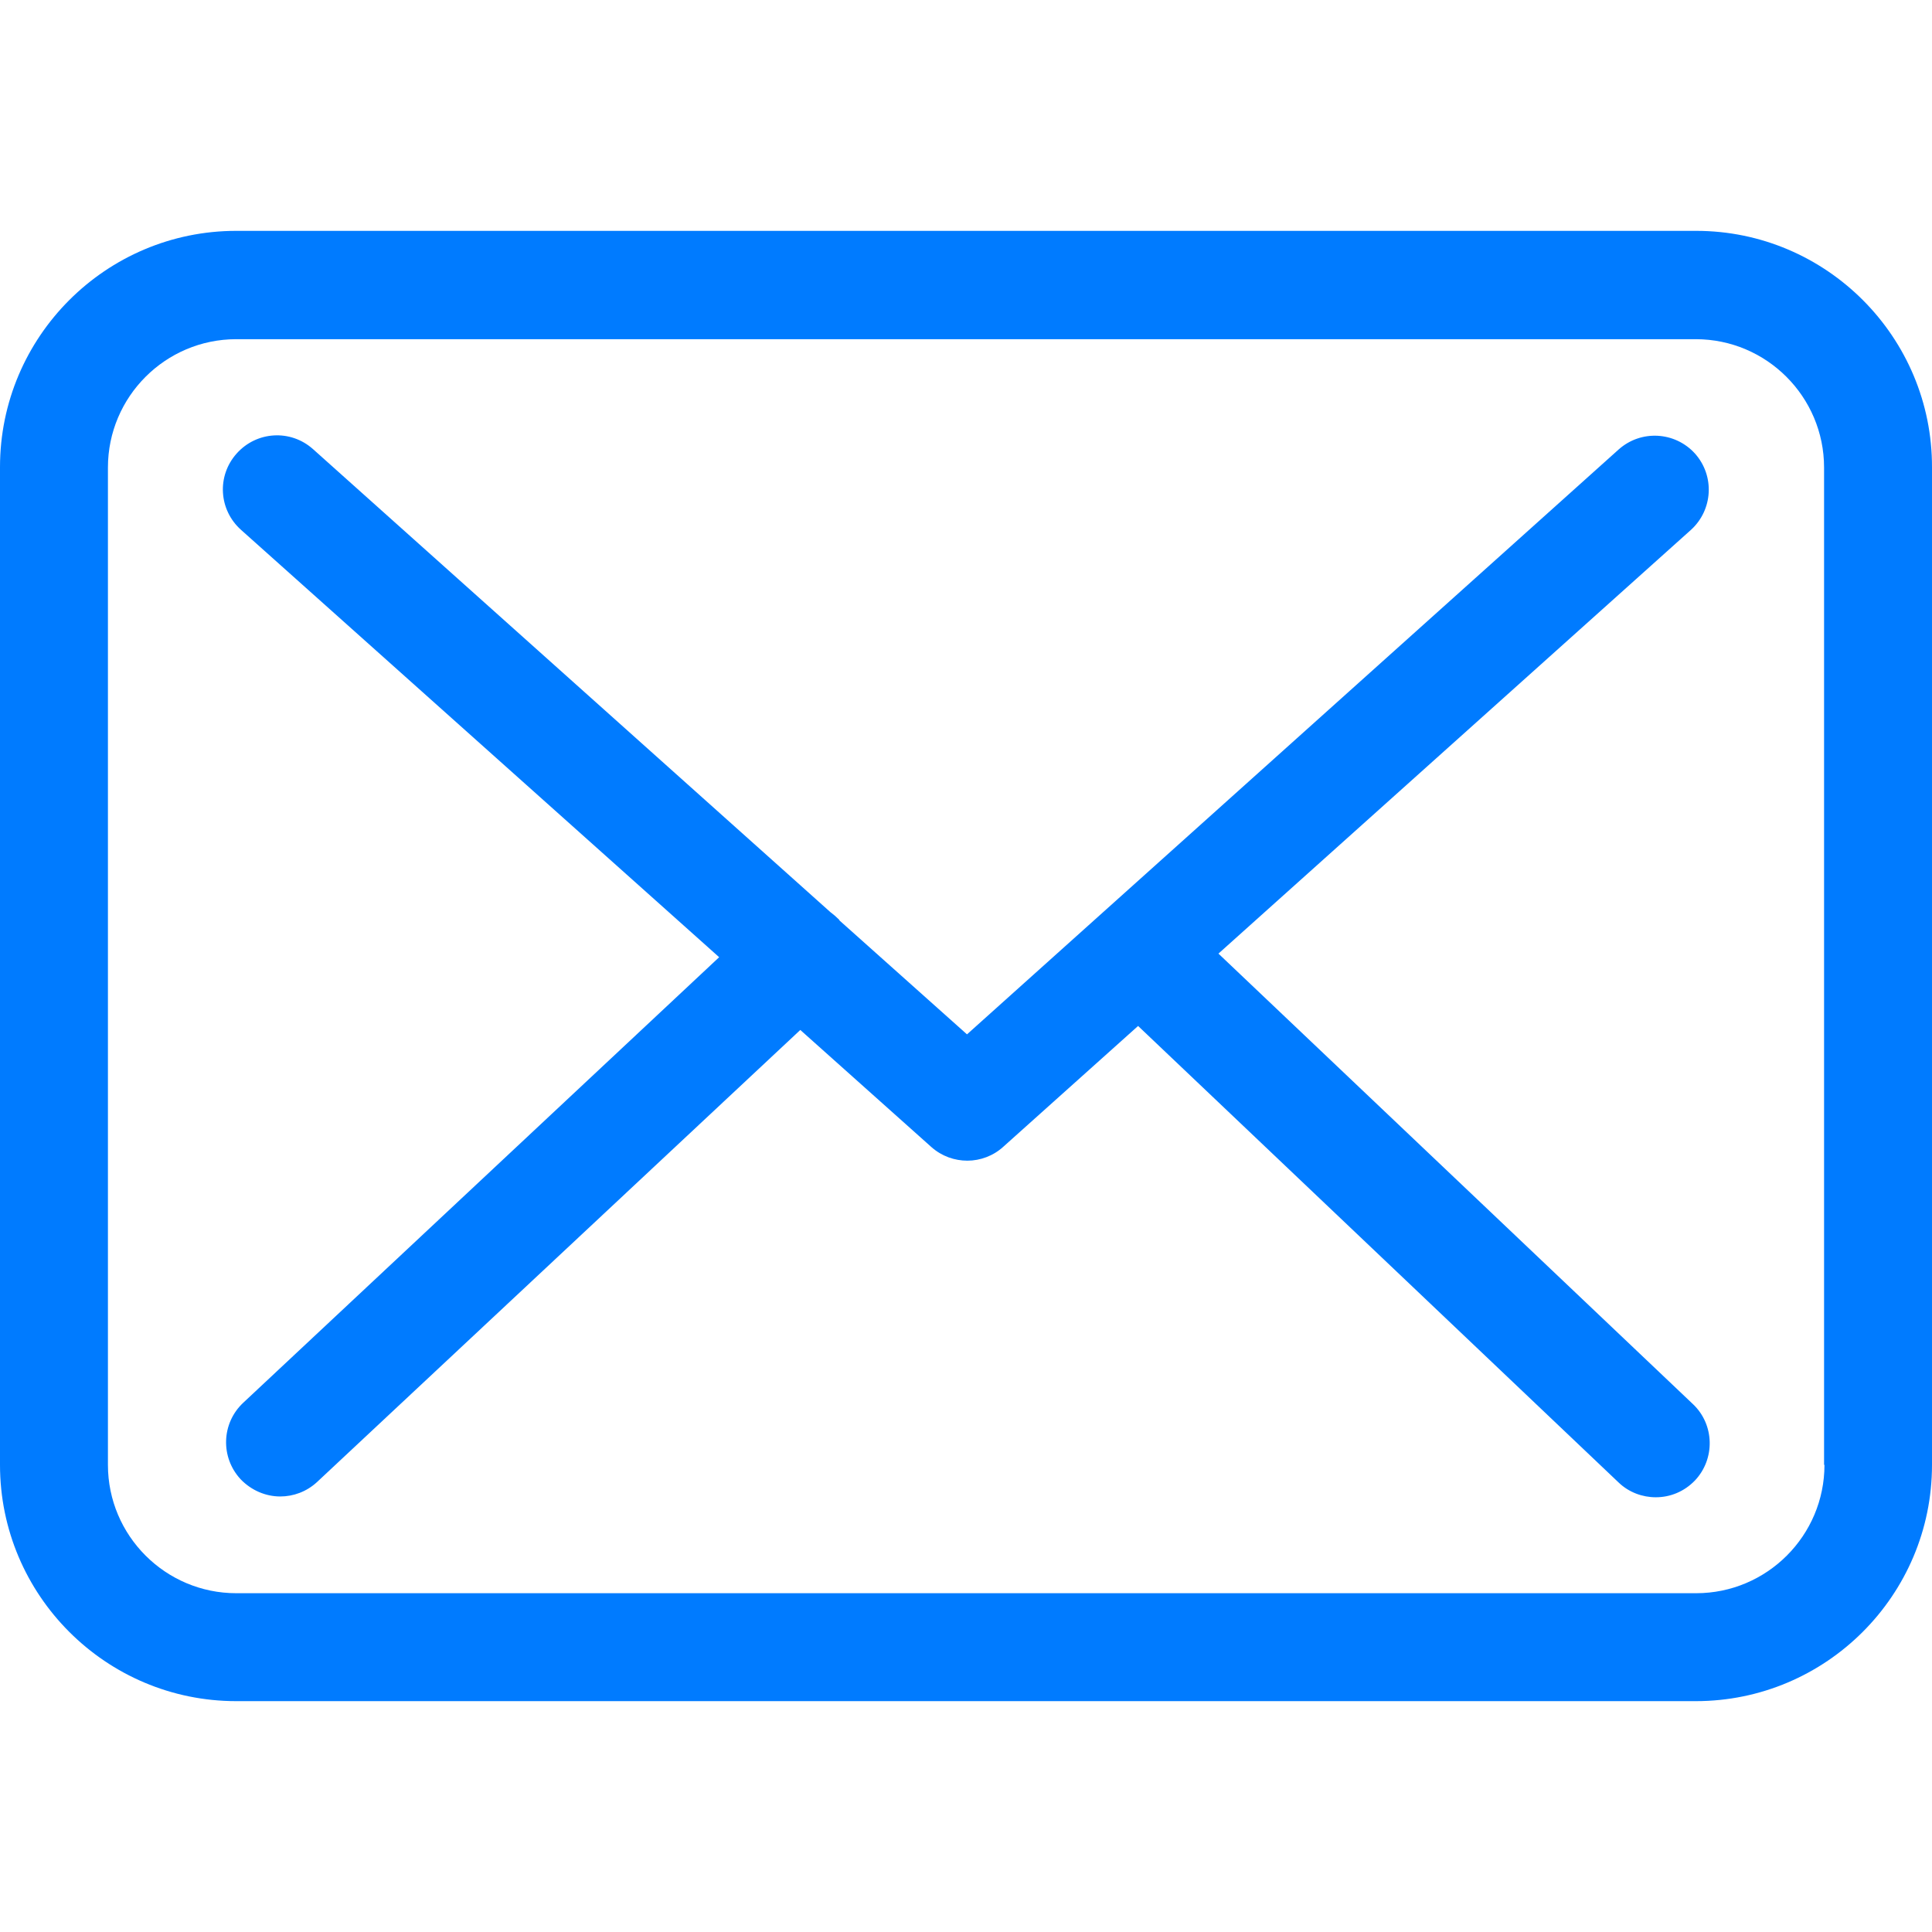
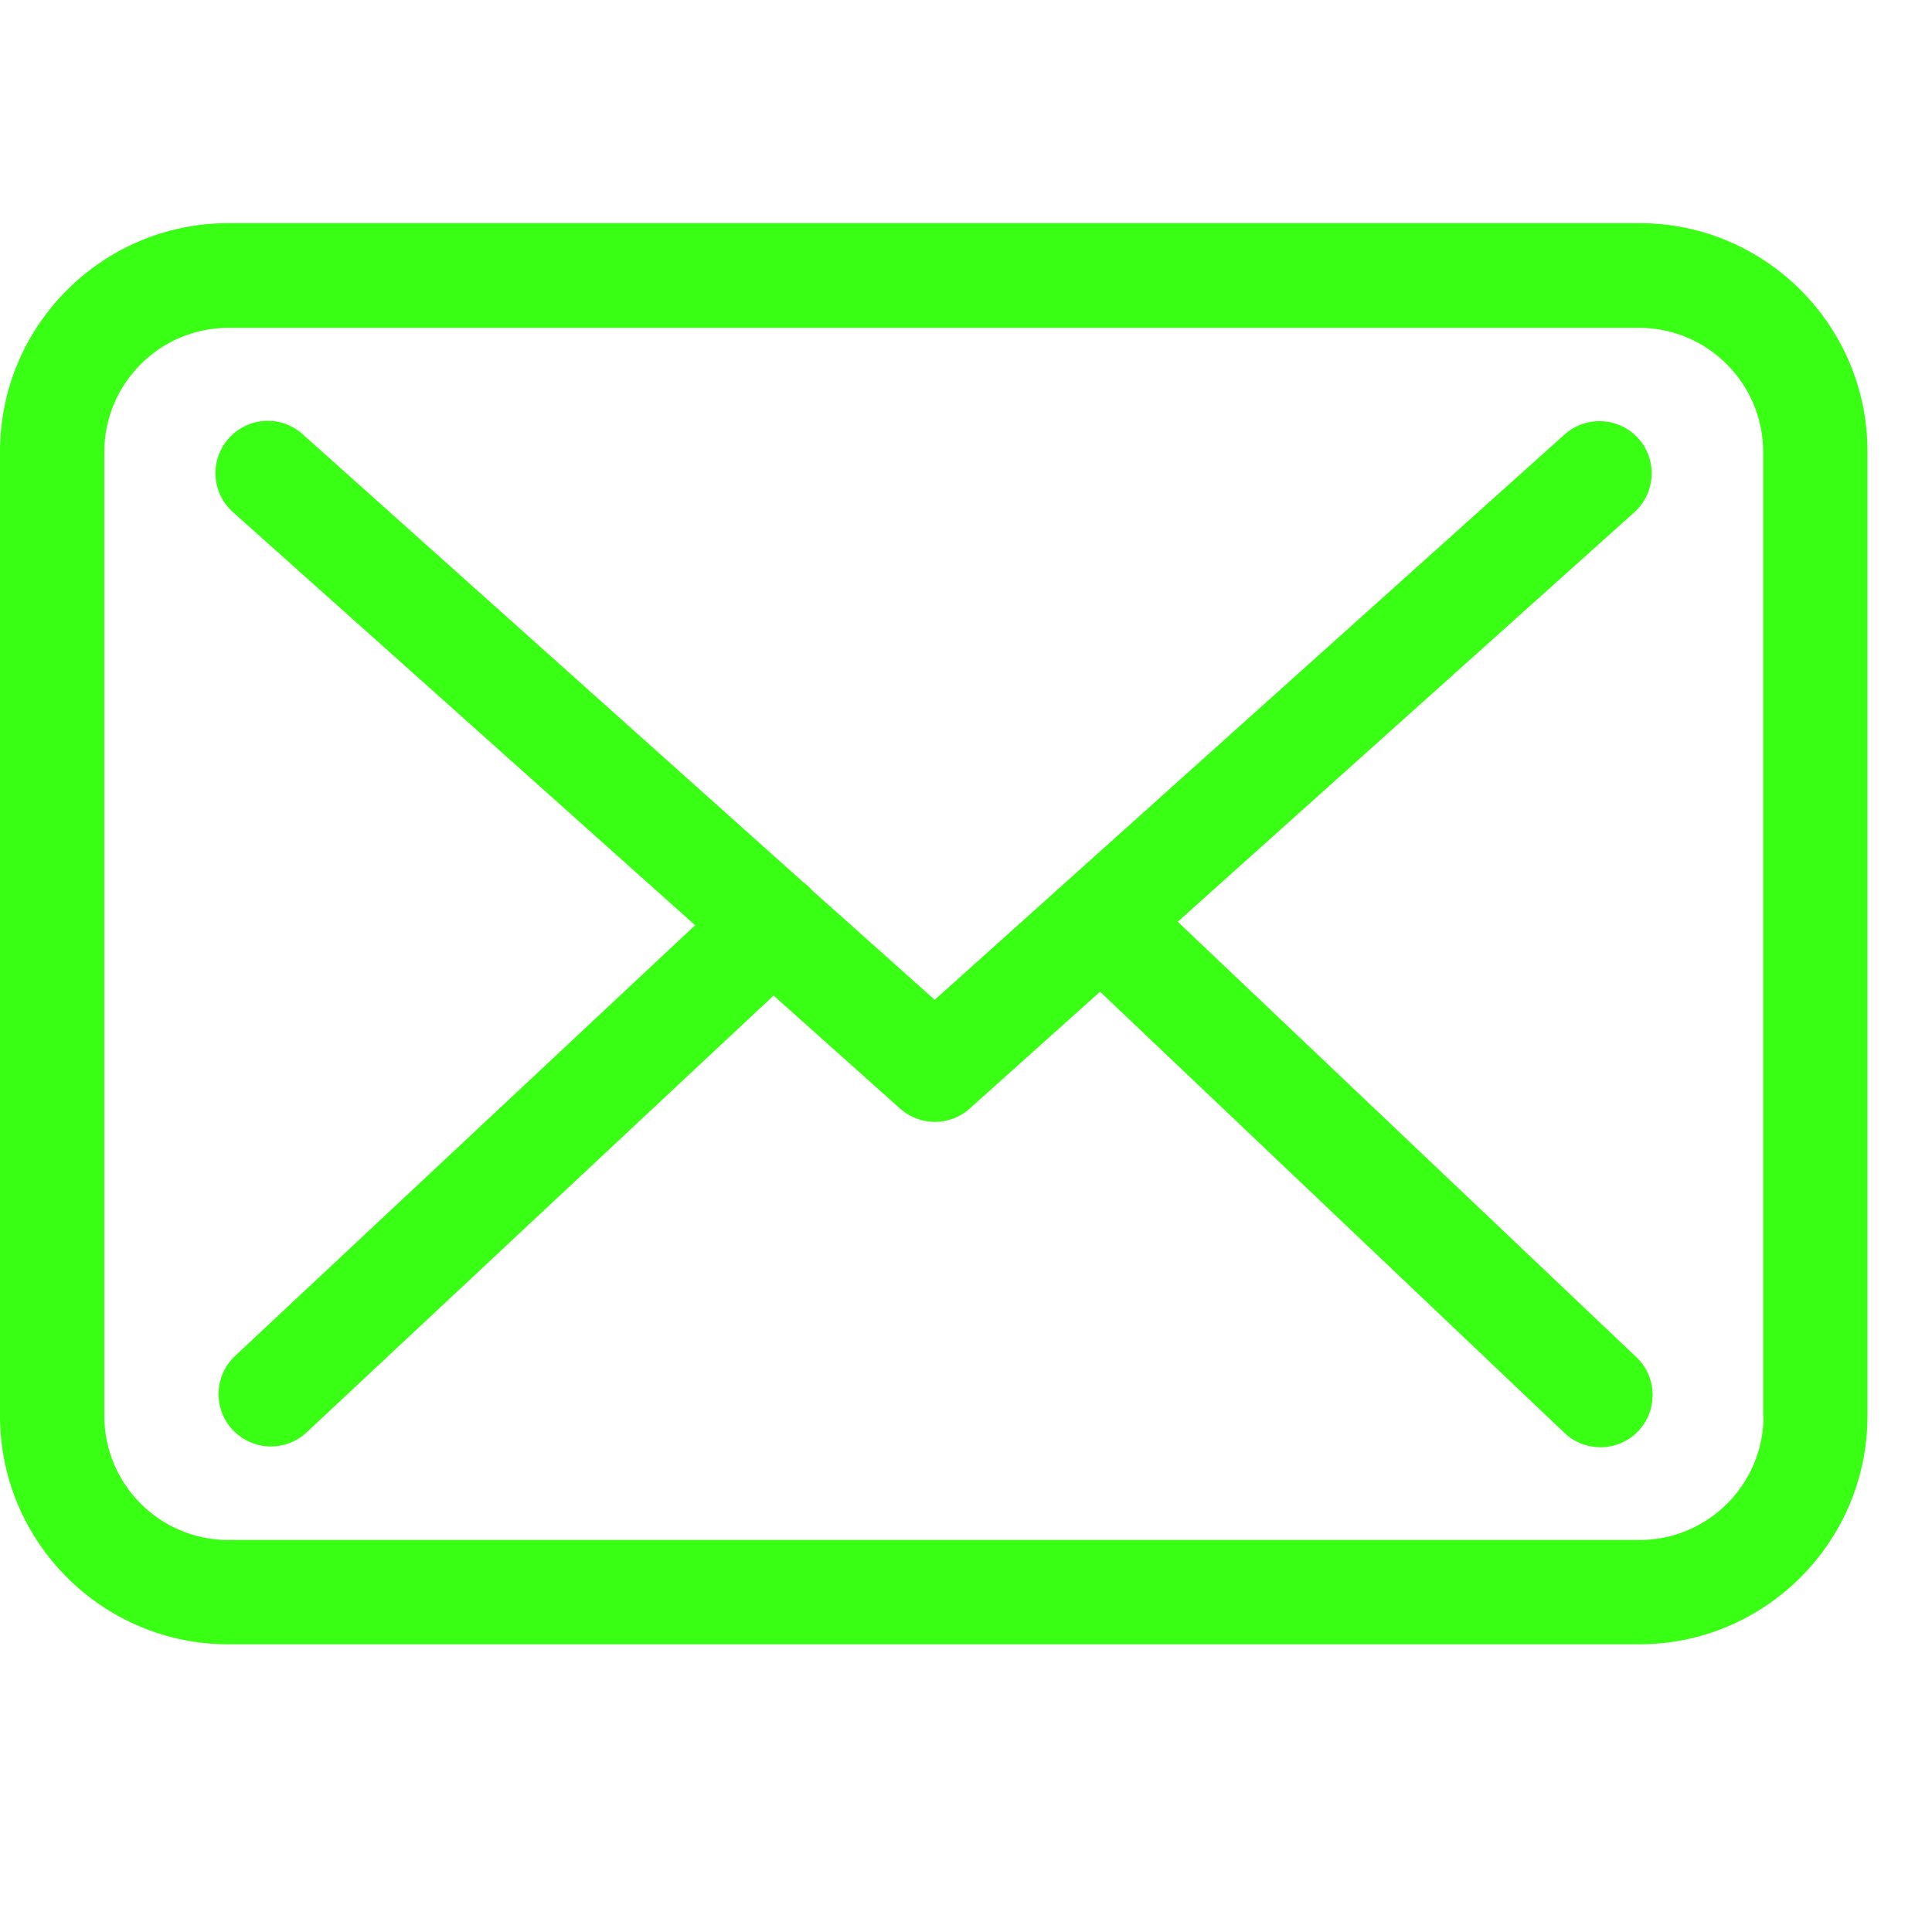
- <svg xmlns="http://www.w3.org/2000/svg" version="1.1" id="Capa_1" x="0px" y="0px" viewBox="0 0 483.3 483.3" fill="#007BFF" style="enable-background:new 0 0 483.3 483.3;" xml:space="preserve">
+ <svg xmlns="http://www.w3.org/2000/svg" version="1.1" id="Capa_1" x="0px" y="0px" viewBox="0 0 500 500" fill="#39FF14" style="enable-background:new 0 0 500 500;" xml:space="preserve">
  <g>
    <g>
      <path d="M424.3,57.75H59.1c-32.6,0-59.1,26.5-59.1,59.1v249.6c0,32.6,26.5,59.1,59.1,59.1h365.1c32.6,0,59.1-26.5,59.1-59.1    v-249.5C483.4,84.35,456.9,57.75,424.3,57.75z M456.4,366.45c0,17.7-14.4,32.1-32.1,32.1H59.1c-17.7,0-32.1-14.4-32.1-32.1v-249.5    c0-17.7,14.4-32.1,32.1-32.1h365.1c17.7,0,32.1,14.4,32.1,32.1v249.5H456.4z" />
      <path d="M304.8,238.55l118.2-106c5.5-5,6-13.5,1-19.1c-5-5.5-13.5-6-19.1-1l-163,146.3l-31.8-28.4c-0.1-0.1-0.2-0.2-0.2-0.3    c-0.7-0.7-1.4-1.3-2.2-1.9L78.3,112.35c-5.6-5-14.1-4.5-19.1,1.1c-5,5.6-4.5,14.1,1.1,19.1l119.6,106.9L60.8,350.95    c-5.4,5.1-5.7,13.6-0.6,19.1c2.7,2.8,6.3,4.3,9.9,4.3c3.3,0,6.6-1.2,9.2-3.6l120.9-113.1l32.8,29.3c2.6,2.3,5.8,3.4,9,3.4    c3.2,0,6.5-1.2,9-3.5l33.7-30.2l120.2,114.2c2.6,2.5,6,3.7,9.3,3.7c3.6,0,7.1-1.4,9.8-4.2c5.1-5.4,4.9-14-0.5-19.1L304.8,238.55z" />
    </g>
  </g>
-   <g>
- </g>
-   <g>
- </g>
-   <g>
- </g>
-   <g>
- </g>
-   <g>
- </g>
-   <g>
- </g>
-   <g>
- </g>
-   <g>
- </g>
-   <g>
- </g>
-   <g>
- </g>
-   <g>
- </g>
-   <g>
- </g>
-   <g>
- </g>
-   <g>
- </g>
-   <g>
- </g>
</svg>
